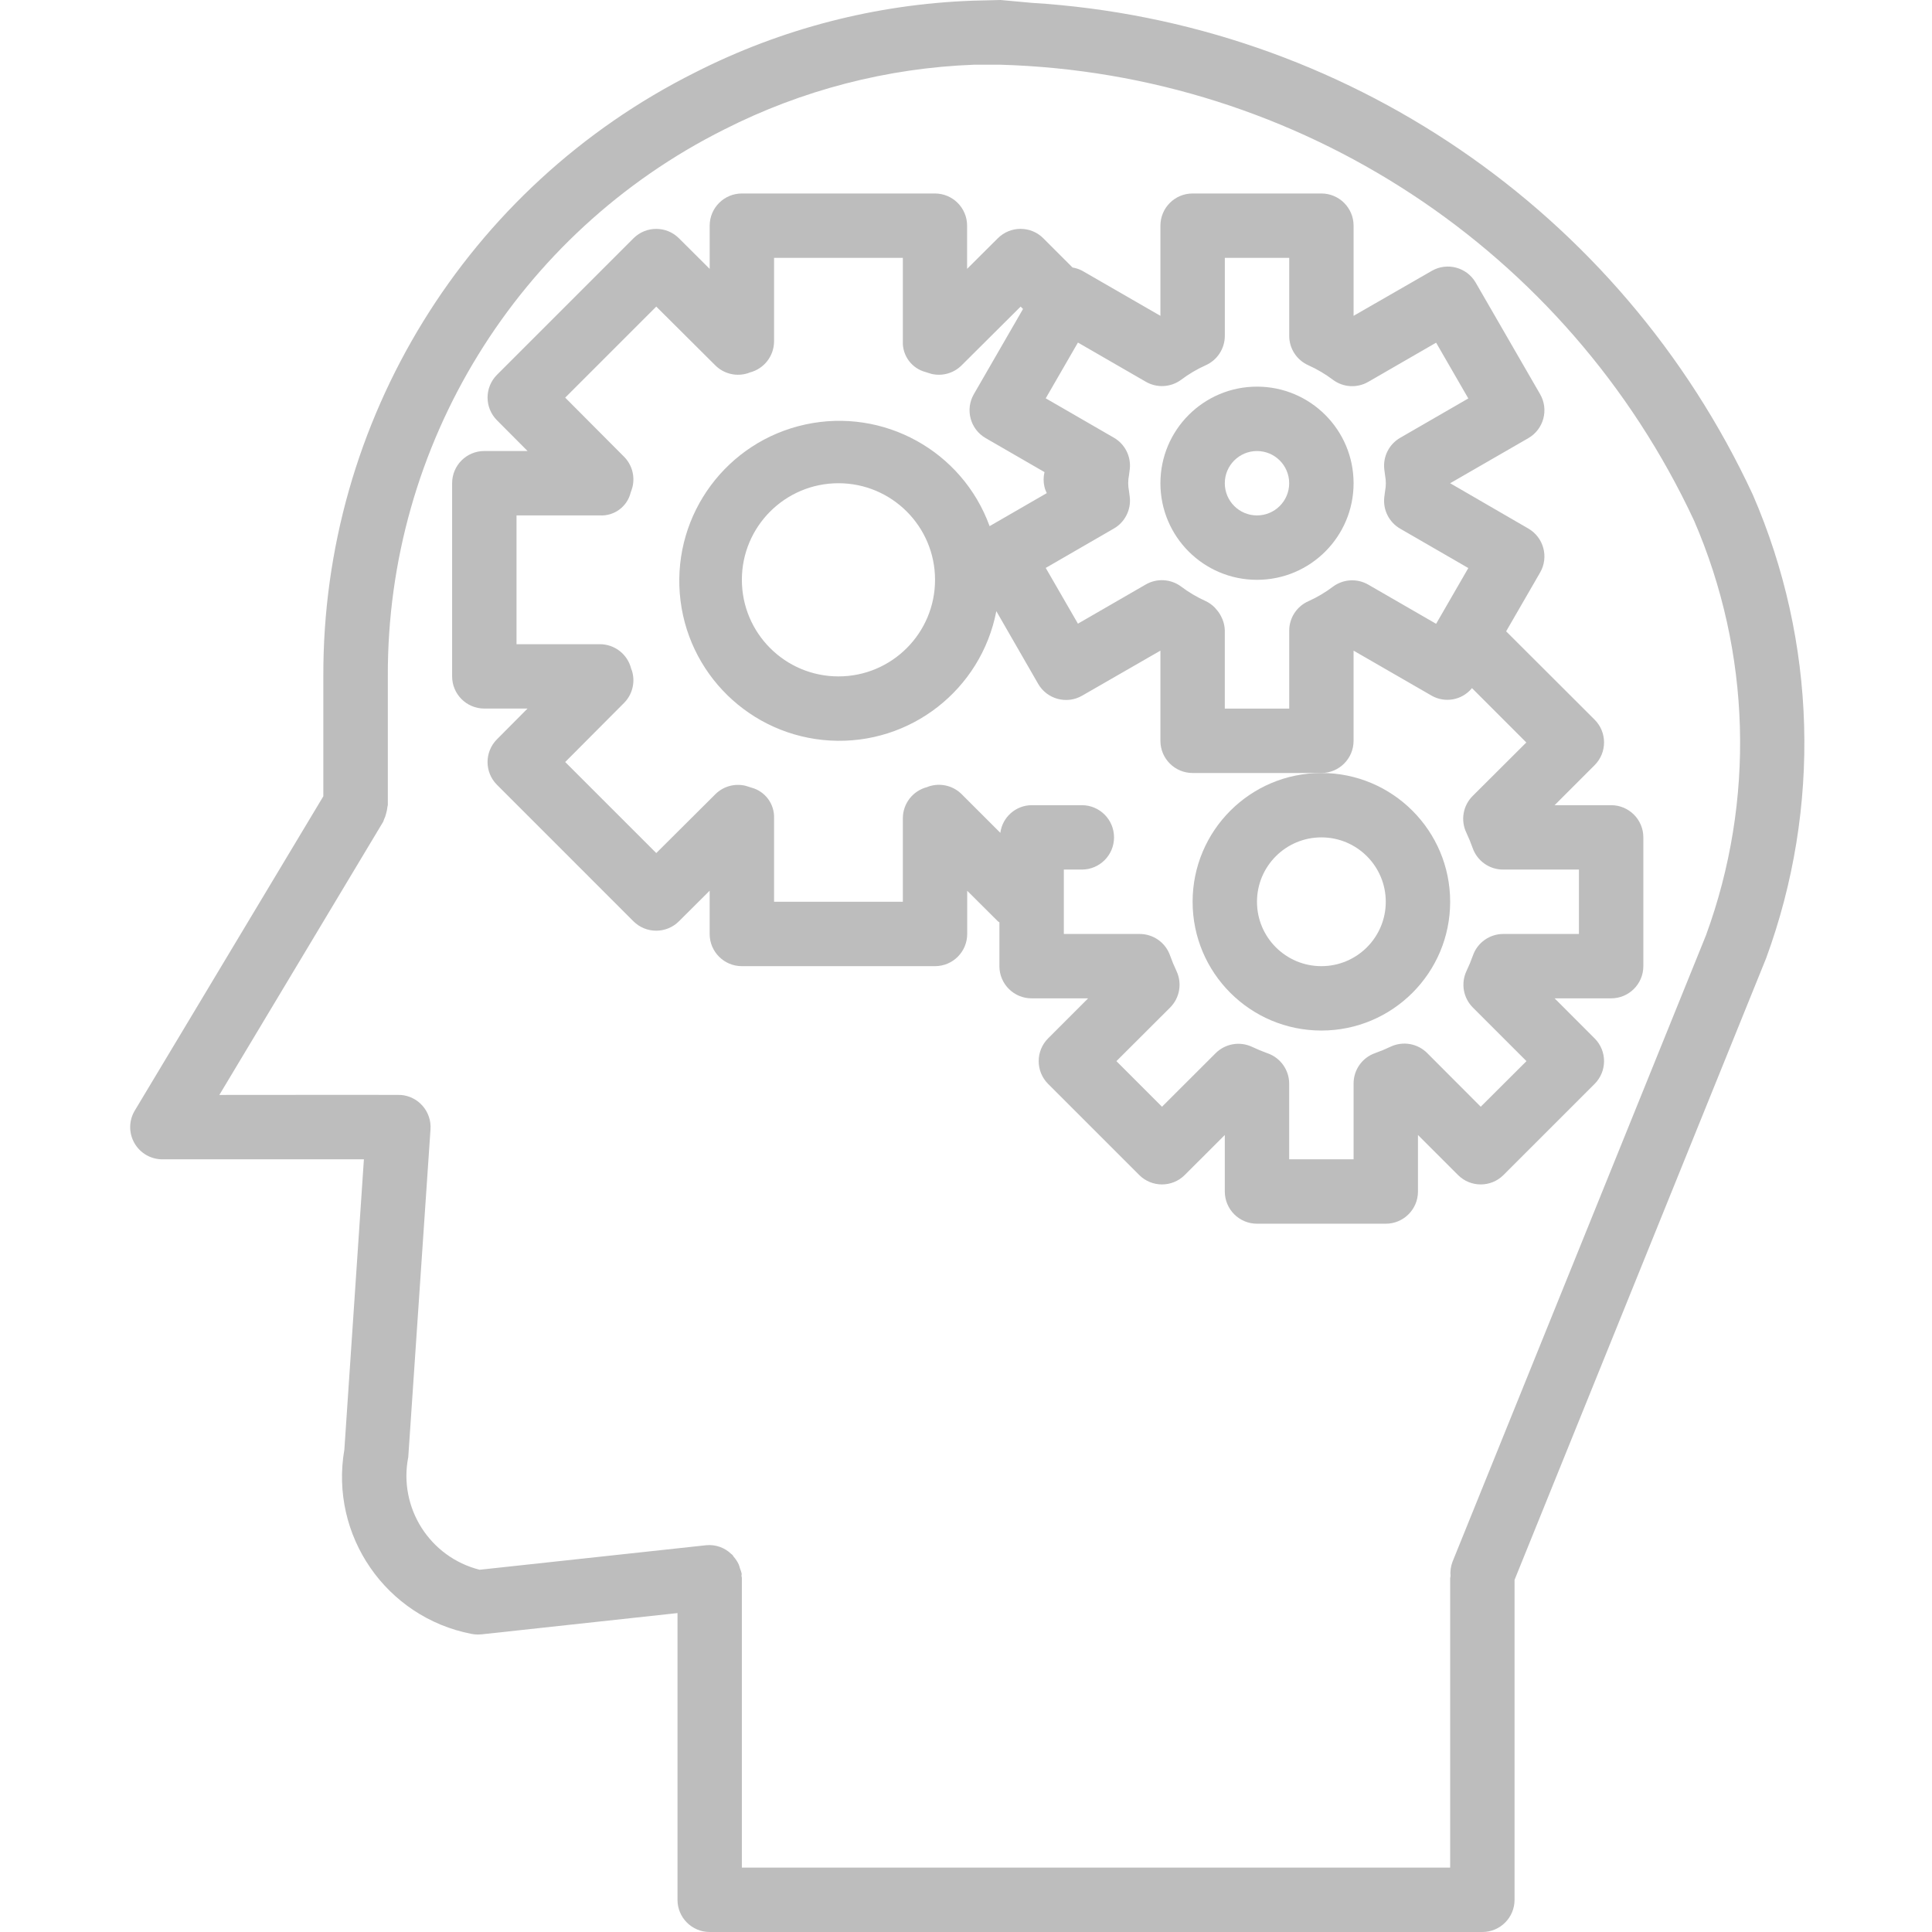
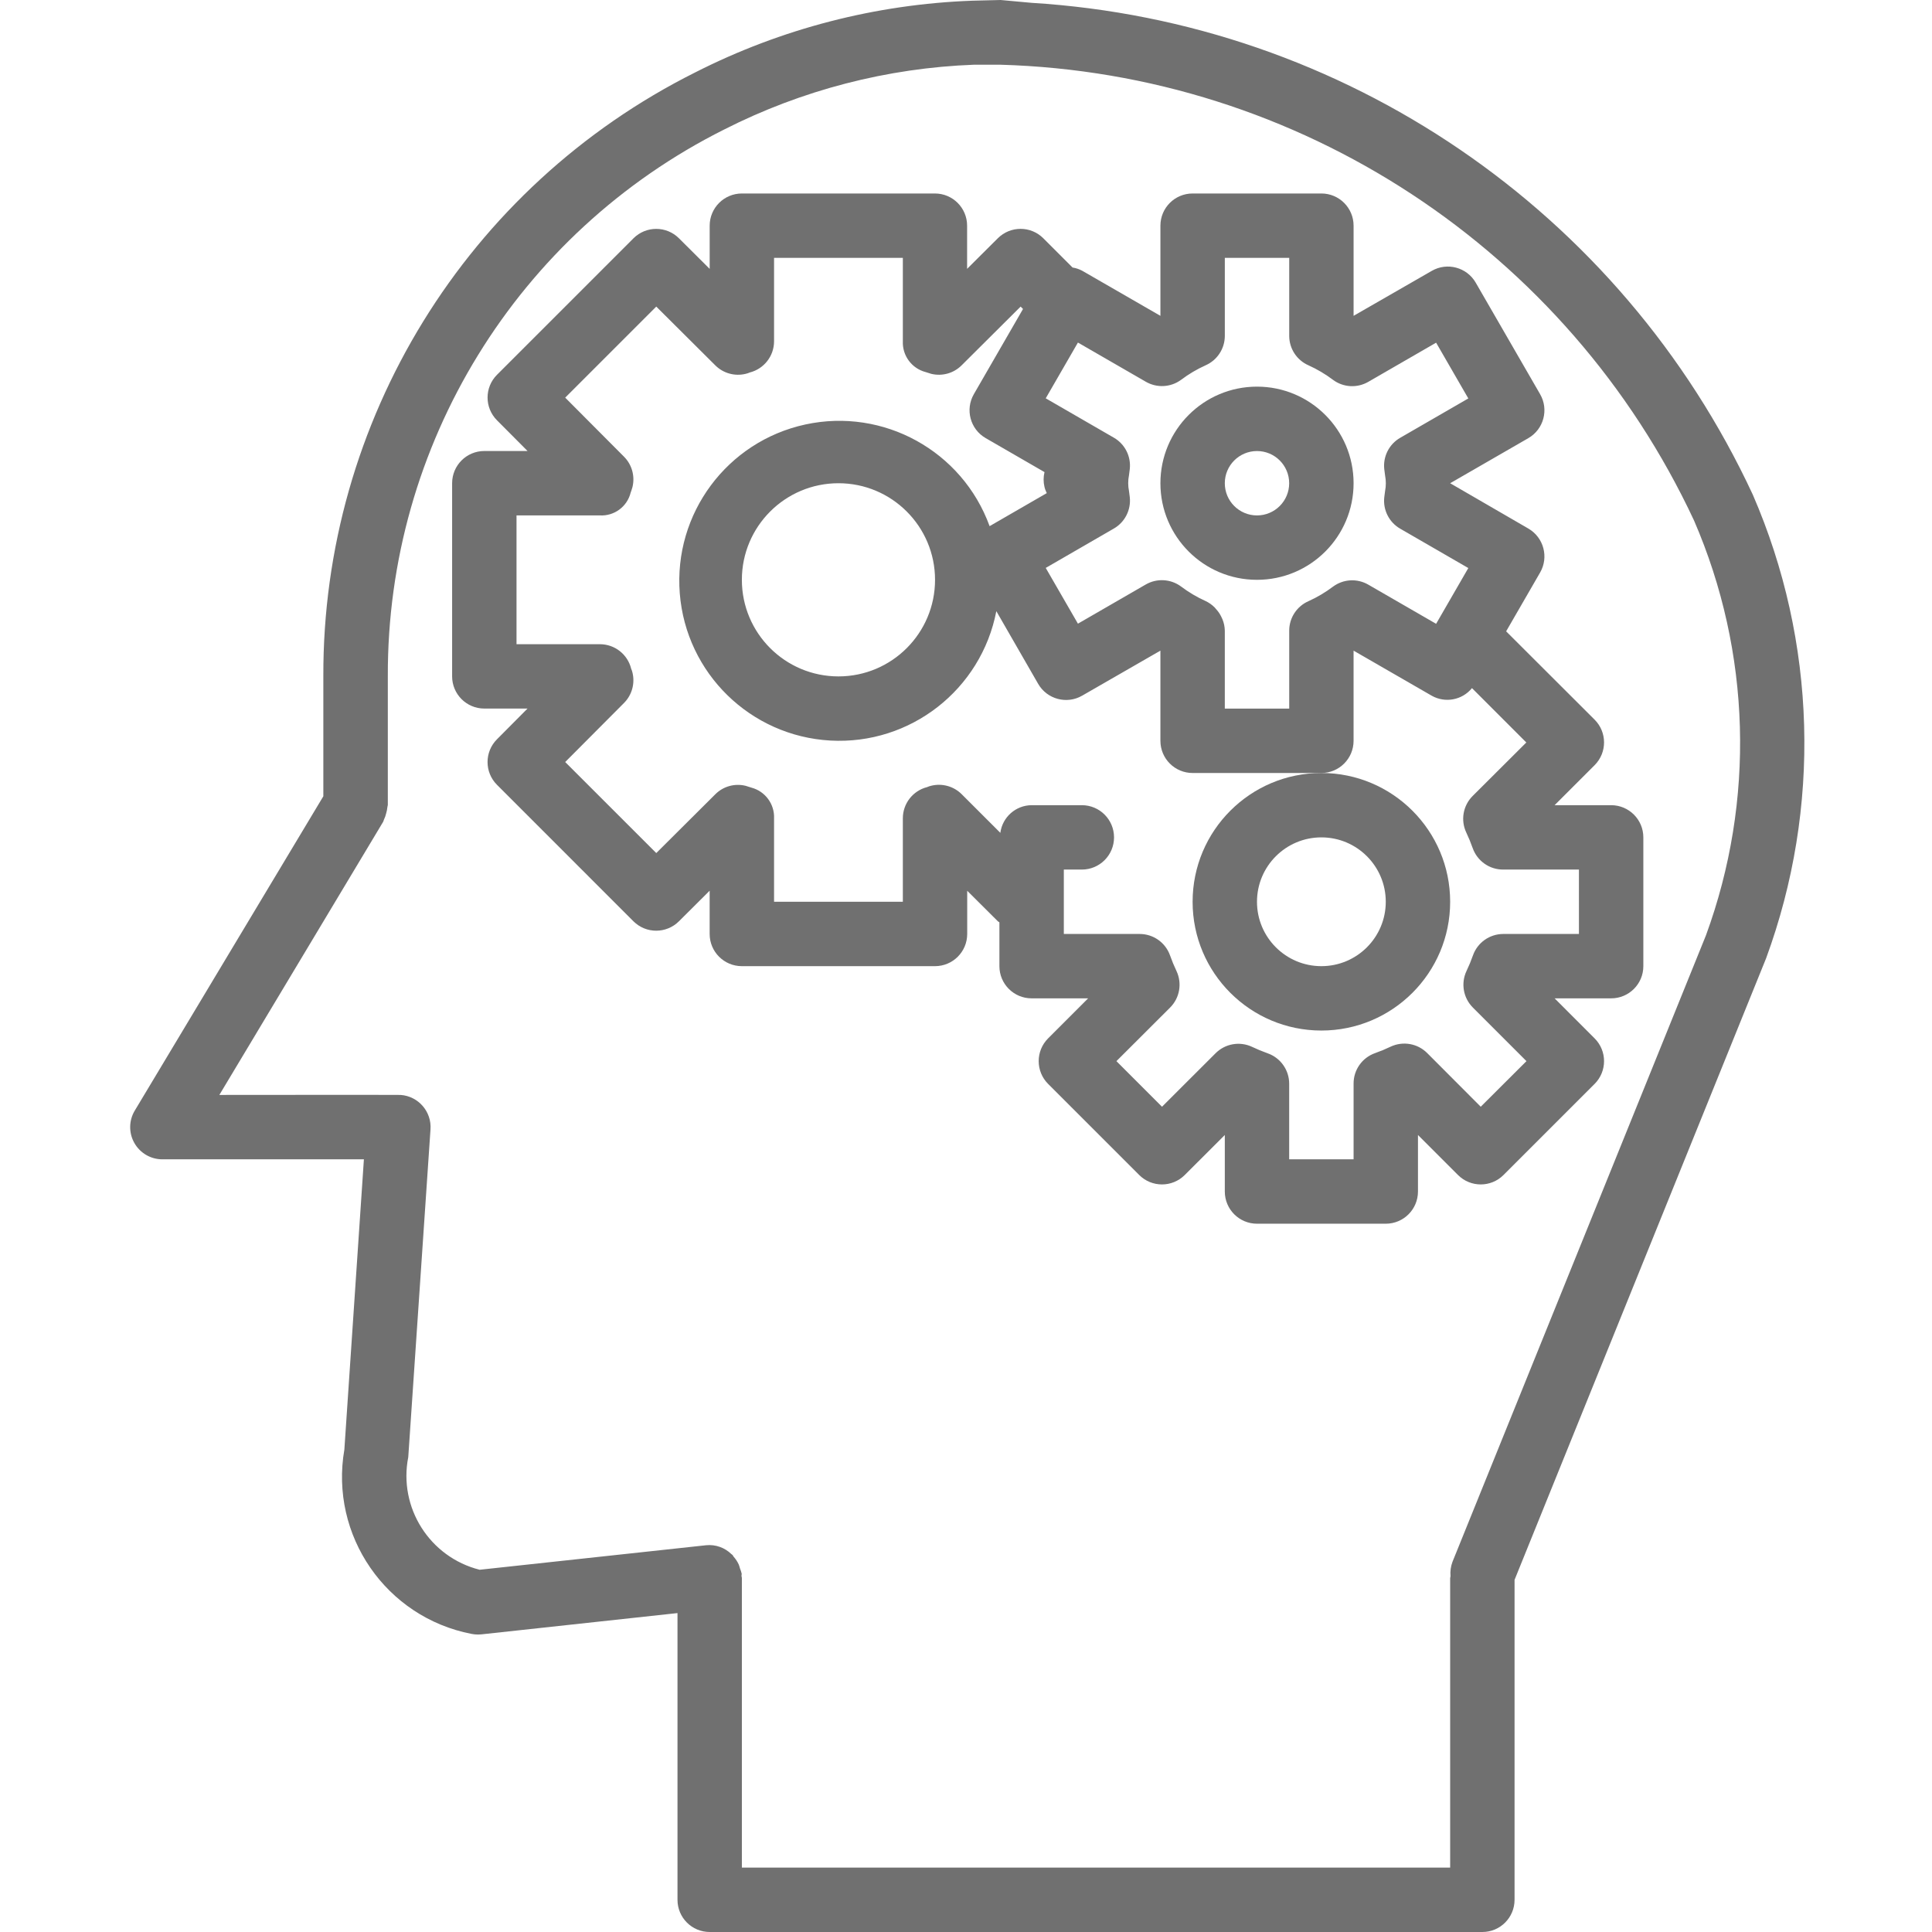
<svg xmlns="http://www.w3.org/2000/svg" height="512px" viewBox="-78 0 1168 1168.75" width="512px" style="user-select: auto;">
-   <g style="user-select: auto;">
-     <path d="m981.969 299.254c-79.812-171.715-247.277-285.93-436.266-297.539l-18.773-1.715-17.184.426c-58.32 2.145-115.465 16.914-167.496 43.344-138.336 69.16-225.535 210.75-225.023 365.414v72.512l-114.066 190.137c-3.621 6.008-3.719 13.5-.254 19.613 3.445 6.102 9.922 9.879 16.938 9.879h121.918l-11.816 175.559c-9.004 51.945 25.207 101.535 76.969 111.543 1.289.246 2.586.371 3.891.371.707 0 1.398-.039 2.09-.109l118.574-12.867v173.457c0 10.762 8.715 19.473 19.473 19.473h467.426c10.758 0 19.473-8.711 19.473-19.473v-193.551l152.184-376.039c33.441-91.051 30.547-191.469-8.055-280.434zm-28.34 266.586-153.32 378.934c-1.055 2.781-1.465 5.758-1.199 8.711 0 .418-.223.762-.223 1.172v175.145h-428.473v-175.285c0-.414-.219-.758-.23-1.16-.023-.41.172-.859.125-1.34-.262-1.109-.605-2.188-1.043-3.246-.207-.832-.477-1.656-.793-2.453-.789-1.668-1.812-3.223-3.039-4.594-.262-.316-.391-.742-.664-1.035-.281-.293-.445-.328-.668-.523-4.035-3.957-9.613-5.941-15.246-5.391l-137.07 14.836c-30.227-7.621-49.219-37.574-43.184-68.168l13.449-198.258c.746-10.738-7.344-20.055-18.082-20.812-1.598-.105-109.648 0-109.648 0l99.133-165.305c.18-.406.324-.836.449-1.262.57-1.172 1-2.398 1.297-3.66.391-1.281.656-2.586.777-3.906 0-.465.262-.836.262-1.301v-77.754c-.535-139.984 78.309-268.184 203.477-330.848 47.004-23.863 98.605-37.234 151.277-39.195h15.586c180.848 5.102 343.324 111.832 419.852 275.77 34.477 79.637 37.055 169.449 7.199 250.93zm0 0" data-original="#000000" class="active-path" style="user-select: auto;" data-old_color="#000000" fill="#BDBDBD" />
-     <path d="m896.27 487.09h-34.195l24.199-24.199c7.613-7.609 7.613-19.934 0-27.543l-53.52-53.426 20.551-35.578c5.371-9.316 2.184-21.223-7.133-26.609l-47.285-27.406 47.285-27.27c9.316-5.371 12.504-17.281 7.133-26.598l-38.953-67.465c-5.383-9.312-17.297-12.504-26.602-7.129l-47.285 27.195v-54.543c0-10.754-8.723-19.473-19.48-19.473h-77.898c-10.762 0-19.477 8.719-19.477 19.473v54.543l-47.297-27.27c-1.832-.965-3.793-1.637-5.84-1.949l-17.711-17.707c-7.586-7.586-19.906-7.586-27.512 0l-18.582 18.504v-26.121c0-10.754-8.719-19.473-19.477-19.473h-116.777c-10.746 0-19.473 8.719-19.473 19.473v26.145l-18.578-18.504c-7.598-7.594-19.922-7.594-27.523 0l-82.578 82.578c-7.578 7.602-7.578 19.902 0 27.504l18.5 18.59h-26.152c-10.758 0-19.477 8.719-19.477 19.48v116.855c0 10.758 8.719 19.473 19.477 19.473h26.133l-18.492 18.605c-7.582 7.605-7.582 19.906 0 27.5l82.57 82.586c7.609 7.586 19.914 7.586 27.52 0l18.582-18.508v26.176c0 10.762 8.723 19.473 19.473 19.473h116.859c10.758 0 19.473-8.711 19.473-19.473v-26.137l18.586 18.504c.27.27.621.352.895.59v26.516c0 10.766 8.723 19.469 19.473 19.469h34.199l-24.211 24.219c-7.598 7.602-7.598 19.93 0 27.543l55.117 55.113c7.613 7.598 19.926 7.598 27.543 0l24.234-24.211v34.195c0 10.766 8.715 19.477 19.469 19.477h77.906c10.754 0 19.477-8.711 19.477-19.477v-34.195l24.219 24.211c7.586 7.598 19.922 7.598 27.52 0l55.121-55.113c7.613-7.613 7.613-19.941 0-27.543l-24.199-24.219h34.195c10.762 0 19.48-8.703 19.48-19.469v-77.906c0-10.758-8.719-19.477-19.48-19.477zm-260.219-257.281c4.602-3.465 9.582-6.426 14.836-8.797 7.098-3.098 11.68-10.098 11.688-17.832v-47.18h38.953v47.18c0 7.734 4.594 14.734 11.691 17.832 5.262 2.371 10.234 5.332 14.832 8.797 6.227 4.602 14.586 5.062 21.293 1.191l41.051-23.699 19.477 33.734-41.234 23.824c-6.676 3.848-10.445 11.289-9.613 18.938l.488 3.766c.613 3.156.613 6.391 0 9.543l-.488 3.762c-.832 7.652 2.938 15.094 9.613 18.941l41.234 23.828-19.477 33.73-41.051-23.699c-6.707-3.875-15.066-3.406-21.293 1.191-4.598 3.465-9.57 6.426-14.832 8.797-7.098 3.098-11.691 10.098-11.691 17.832v47.168h-38.965v-47.168c-.043-2.328-.523-4.629-1.395-6.793-.215-.57-.477-1.133-.773-1.672-.77-1.594-1.766-3.078-2.969-4.383-.312-.41-.652-.801-1-1.172-1.605-1.605-3.477-2.938-5.539-3.895-5.254-2.363-10.234-5.328-14.836-8.805-6.23-4.578-14.586-5.055-21.297-1.188l-41.043 23.707-19.477-33.727 41.223-23.828c6.676-3.852 10.449-11.289 9.625-18.949l-.484-3.766c-.633-3.137-.633-6.379 0-9.531l.484-3.762c.824-7.668-2.949-15.094-9.625-18.945l-41.223-23.82 19.477-33.734 41.043 23.695c6.691 3.887 15.051 3.457 21.297-1.113zm240.742 335.191h-45.77c-8.266.004-15.625 5.215-18.363 13.016-1.133 3.203-2.43 6.348-3.902 9.422-3.496 7.445-1.934 16.301 3.902 22.102l32.387 32.391-27.66 27.578-32.379-32.453c-5.805-5.828-14.648-7.387-22.098-3.895-3.051 1.465-6.184 2.766-9.379 3.895-7.867 2.738-13.117 10.176-13.066 18.508v45.762h-38.961v-45.762c0-8.281-5.246-15.66-13.066-18.391-3.188-1.129-6.328-2.441-9.387-3.891-7.434-3.5-16.289-1.938-22.09 3.891l-32.387 32.336-27.578-27.578 32.453-32.391c5.832-5.801 7.391-14.656 3.895-22.102-1.465-3.074-2.762-6.219-3.895-9.422-2.766-7.852-10.191-13.066-18.504-13.016h-45.766v-38.961h10.902c10.762 0 19.473-8.707 19.473-19.473 0-10.758-8.711-19.477-19.473-19.477h-30.379c-9.605.074-17.676 7.215-18.93 16.734l-23.375-23.367c-4.809-4.805-11.773-6.746-18.371-5.145-.879.195-1.719.473-2.547.84-8.652 2.203-14.711 9.996-14.684 18.926v50.445h-77.906v-50.445c.367-8.672-5.371-16.422-13.77-18.625-.742-.258-2.688-.891-3.426-1.082-6.605-1.625-13.578.316-18.363 5.137l-35.699 35.547-55.09-55.074 35.555-35.699c4.805-4.812 6.746-11.766 5.145-18.367-.18-.812-.449-1.586-.789-2.34-2.121-8.727-9.941-14.867-18.934-14.867h-50.43v-77.906h50.43c8.707.465 16.504-5.301 18.609-13.754.289-.738.91-2.672 1.113-3.434 1.602-6.598-.34-13.559-5.145-18.363l-35.555-35.703 55.09-55.078 35.699 35.543c4.809 4.797 11.758 6.742 18.363 5.141.875-.199 1.727-.484 2.555-.836 8.617-2.207 14.641-9.98 14.641-18.867v-50.449h77.906v50.449c-.367 8.668 5.371 16.422 13.77 18.625.742.262 2.68.887 3.422 1.078 6.602 1.602 13.566-.344 18.359-5.141l35.703-35.543 1.445 1.445-29.73 51.512c-5.391 9.316-2.195 21.227 7.121 26.598l35.605 20.57c-.719 2.969-.719 6.051 0 9.02.168.805.438 1.594.781 2.336.125.488.441.879.594 1.359l-34.586 19.98c-16.547-45.508-64.172-71.766-111.492-61.496-47.309 10.277-79.75 53.934-75.93 102.211 3.816 48.27 42.723 86.285 91.066 88.988 48.355 2.699 91.25-30.742 100.426-78.281l25.32 44.004c5.383 9.301 17.297 12.5 26.602 7.121l47.336-27.234v54.539c0 10.762 8.715 19.477 19.477 19.477h77.898c10.758 0 19.48-8.715 19.48-19.477v-54.539l47.285 27.273c8.152 4.594 18.43 2.656 24.344-4.602l32.871 32.883-32.449 32.348c-5.836 5.805-7.398 14.656-3.883 22.105 1.453 3.066 2.75 6.219 3.883 9.426 2.773 7.844 10.199 13.066 18.508 13.004h45.77zm-389.523-214.242c0 32.277-26.16 58.426-58.422 58.426-32.266 0-58.434-26.148-58.434-58.426 0-32.266 26.168-58.43 58.434-58.43 32.262 0 58.422 26.164 58.422 58.43zm0 0" data-original="#000000" class="active-path" style="user-select: auto;" data-old_color="#000000" fill="#BDBDBD" />
-     <path d="m682.031 350.758c32.266 0 58.434-26.148 58.434-58.43 0-32.27-26.168-58.434-58.434-58.434-32.27 0-58.422 26.164-58.422 58.434 0 32.281 26.152 58.43 58.422 58.43zm0-77.906c10.758 0 19.473 8.727 19.473 19.477 0 10.766-8.715 19.473-19.473 19.473-10.754 0-19.469-8.707-19.469-19.473 0-10.75 8.715-19.477 19.469-19.477zm0 0" data-original="#000000" class="active-path" style="user-select: auto;" data-old_color="#000000" fill="#BDBDBD" />
-     <path d="m643.086 545.523c0 43.027 34.879 77.895 77.898 77.895 43.023 0 77.902-34.867 77.902-77.895 0-43.027-34.879-77.906-77.902-77.906-43.02 0-77.898 34.879-77.898 77.906zm77.898-38.957c21.516 0 38.953 17.438 38.953 38.957 0 21.512-17.438 38.949-38.953 38.949-21.512 0-38.953-17.438-38.953-38.949 0-21.52 17.441-38.957 38.953-38.957zm0 0" data-original="#000000" class="active-path" style="user-select: auto;" data-old_color="#000000" fill="#BDBDBD" />
+   <g style="user-select: auto;" fill="#707070">
+     <path d="m981.969 299.254c-79.812-171.715-247.277-285.93-436.266-297.539l-18.773-1.715-17.184.426c-58.32 2.145-115.465 16.914-167.496 43.344-138.336 69.16-225.535 210.75-225.023 365.414v72.512l-114.066 190.137c-3.621 6.008-3.719 13.5-.254 19.613 3.445 6.102 9.922 9.879 16.938 9.879h121.918l-11.816 175.559c-9.004 51.945 25.207 101.535 76.969 111.543 1.289.246 2.586.371 3.891.371.707 0 1.398-.039 2.09-.109l118.574-12.867v173.457c0 10.762 8.715 19.473 19.473 19.473h467.426c10.758 0 19.473-8.711 19.473-19.473v-193.551l152.184-376.039c33.441-91.051 30.547-191.469-8.055-280.434zm-28.34 266.586-153.32 378.934c-1.055 2.781-1.465 5.758-1.199 8.711 0 .418-.223.762-.223 1.172v175.145h-428.473v-175.285c0-.414-.219-.758-.23-1.16-.023-.41.172-.859.125-1.34-.262-1.109-.605-2.188-1.043-3.246-.207-.832-.477-1.656-.793-2.453-.789-1.668-1.812-3.223-3.039-4.594-.262-.316-.391-.742-.664-1.035-.281-.293-.445-.328-.668-.523-4.035-3.957-9.613-5.941-15.246-5.391l-137.07 14.836c-30.227-7.621-49.219-37.574-43.184-68.168l13.449-198.258c.746-10.738-7.344-20.055-18.082-20.812-1.598-.105-109.648 0-109.648 0l99.133-165.305c.18-.406.324-.836.449-1.262.57-1.172 1-2.398 1.297-3.66.391-1.281.656-2.586.777-3.906 0-.465.262-.836.262-1.301v-77.754c-.535-139.984 78.309-268.184 203.477-330.848 47.004-23.863 98.605-37.234 151.277-39.195h15.586c180.848 5.102 343.324 111.832 419.852 275.77 34.477 79.637 37.055 169.449 7.199 250.93zm0 0" data-original="#000000" class="active-path" style="user-select: auto;" data-old_color="#000000" />
+     <path d="m896.27 487.09h-34.195l24.199-24.199c7.613-7.609 7.613-19.934 0-27.543l-53.52-53.426 20.551-35.578c5.371-9.316 2.184-21.223-7.133-26.609l-47.285-27.406 47.285-27.27c9.316-5.371 12.504-17.281 7.133-26.598l-38.953-67.465c-5.383-9.312-17.297-12.504-26.602-7.129l-47.285 27.195v-54.543c0-10.754-8.723-19.473-19.48-19.473h-77.898c-10.762 0-19.477 8.719-19.477 19.473v54.543l-47.297-27.27c-1.832-.965-3.793-1.637-5.84-1.949l-17.711-17.707c-7.586-7.586-19.906-7.586-27.512 0l-18.582 18.504v-26.121c0-10.754-8.719-19.473-19.477-19.473h-116.777c-10.746 0-19.473 8.719-19.473 19.473v26.145l-18.578-18.504c-7.598-7.594-19.922-7.594-27.523 0l-82.578 82.578c-7.578 7.602-7.578 19.902 0 27.504l18.5 18.59h-26.152c-10.758 0-19.477 8.719-19.477 19.48v116.855c0 10.758 8.719 19.473 19.477 19.473h26.133l-18.492 18.605c-7.582 7.605-7.582 19.906 0 27.5l82.57 82.586c7.609 7.586 19.914 7.586 27.52 0l18.582-18.508v26.176c0 10.762 8.723 19.473 19.473 19.473h116.859c10.758 0 19.473-8.711 19.473-19.473v-26.137l18.586 18.504c.27.27.621.352.895.59v26.516c0 10.766 8.723 19.469 19.473 19.469h34.199l-24.211 24.219c-7.598 7.602-7.598 19.93 0 27.543l55.117 55.113c7.613 7.598 19.926 7.598 27.543 0l24.234-24.211v34.195c0 10.766 8.715 19.477 19.469 19.477h77.906c10.754 0 19.477-8.711 19.477-19.477v-34.195l24.219 24.211c7.586 7.598 19.922 7.598 27.52 0l55.121-55.113c7.613-7.613 7.613-19.941 0-27.543l-24.199-24.219h34.195c10.762 0 19.48-8.703 19.48-19.469v-77.906c0-10.758-8.719-19.477-19.48-19.477zm-260.219-257.281c4.602-3.465 9.582-6.426 14.836-8.797 7.098-3.098 11.68-10.098 11.688-17.832v-47.18h38.953v47.18c0 7.734 4.594 14.734 11.691 17.832 5.262 2.371 10.234 5.332 14.832 8.797 6.227 4.602 14.586 5.062 21.293 1.191l41.051-23.699 19.477 33.734-41.234 23.824c-6.676 3.848-10.445 11.289-9.613 18.938l.488 3.766c.613 3.156.613 6.391 0 9.543l-.488 3.762c-.832 7.652 2.938 15.094 9.613 18.941l41.234 23.828-19.477 33.73-41.051-23.699c-6.707-3.875-15.066-3.406-21.293 1.191-4.598 3.465-9.57 6.426-14.832 8.797-7.098 3.098-11.691 10.098-11.691 17.832v47.168h-38.965v-47.168c-.043-2.328-.523-4.629-1.395-6.793-.215-.57-.477-1.133-.773-1.672-.77-1.594-1.766-3.078-2.969-4.383-.312-.41-.652-.801-1-1.172-1.605-1.605-3.477-2.938-5.539-3.895-5.254-2.363-10.234-5.328-14.836-8.805-6.23-4.578-14.586-5.055-21.297-1.188l-41.043 23.707-19.477-33.727 41.223-23.828c6.676-3.852 10.449-11.289 9.625-18.949l-.484-3.766c-.633-3.137-.633-6.379 0-9.531l.484-3.762c.824-7.668-2.949-15.094-9.625-18.945l-41.223-23.82 19.477-33.734 41.043 23.695c6.691 3.887 15.051 3.457 21.297-1.113zm240.742 335.191h-45.77c-8.266.004-15.625 5.215-18.363 13.016-1.133 3.203-2.43 6.348-3.902 9.422-3.496 7.445-1.934 16.301 3.902 22.102l32.387 32.391-27.66 27.578-32.379-32.453c-5.805-5.828-14.648-7.387-22.098-3.895-3.051 1.465-6.184 2.766-9.379 3.895-7.867 2.738-13.117 10.176-13.066 18.508v45.762h-38.961v-45.762c0-8.281-5.246-15.66-13.066-18.391-3.188-1.129-6.328-2.441-9.387-3.891-7.434-3.5-16.289-1.938-22.09 3.891l-32.387 32.336-27.578-27.578 32.453-32.391c5.832-5.801 7.391-14.656 3.895-22.102-1.465-3.074-2.762-6.219-3.895-9.422-2.766-7.852-10.191-13.066-18.504-13.016h-45.766v-38.961h10.902c10.762 0 19.473-8.707 19.473-19.473 0-10.758-8.711-19.477-19.473-19.477h-30.379c-9.605.074-17.676 7.215-18.93 16.734l-23.375-23.367c-4.809-4.805-11.773-6.746-18.371-5.145-.879.195-1.719.473-2.547.84-8.652 2.203-14.711 9.996-14.684 18.926v50.445h-77.906v-50.445c.367-8.672-5.371-16.422-13.77-18.625-.742-.258-2.688-.891-3.426-1.082-6.605-1.625-13.578.316-18.363 5.137l-35.699 35.547-55.09-55.074 35.555-35.699c4.805-4.812 6.746-11.766 5.145-18.367-.18-.812-.449-1.586-.789-2.34-2.121-8.727-9.941-14.867-18.934-14.867h-50.43v-77.906h50.43c8.707.465 16.504-5.301 18.609-13.754.289-.738.91-2.672 1.113-3.434 1.602-6.598-.34-13.559-5.145-18.363l-35.555-35.703 55.09-55.078 35.699 35.543c4.809 4.797 11.758 6.742 18.363 5.141.875-.199 1.727-.484 2.555-.836 8.617-2.207 14.641-9.98 14.641-18.867v-50.449h77.906v50.449c-.367 8.668 5.371 16.422 13.77 18.625.742.262 2.68.887 3.422 1.078 6.602 1.602 13.566-.344 18.359-5.141l35.703-35.543 1.445 1.445-29.73 51.512c-5.391 9.316-2.195 21.227 7.121 26.598l35.605 20.57c-.719 2.969-.719 6.051 0 9.02.168.805.438 1.594.781 2.336.125.488.441.879.594 1.359l-34.586 19.98c-16.547-45.508-64.172-71.766-111.492-61.496-47.309 10.277-79.75 53.934-75.93 102.211 3.816 48.27 42.723 86.285 91.066 88.988 48.355 2.699 91.25-30.742 100.426-78.281l25.32 44.004c5.383 9.301 17.297 12.5 26.602 7.121l47.336-27.234v54.539c0 10.762 8.715 19.477 19.477 19.477h77.898c10.758 0 19.48-8.715 19.48-19.477v-54.539l47.285 27.273c8.152 4.594 18.43 2.656 24.344-4.602l32.871 32.883-32.449 32.348c-5.836 5.805-7.398 14.656-3.883 22.105 1.453 3.066 2.75 6.219 3.883 9.426 2.773 7.844 10.199 13.066 18.508 13.004h45.77zm-389.523-214.242c0 32.277-26.16 58.426-58.422 58.426-32.266 0-58.434-26.148-58.434-58.426 0-32.266 26.168-58.43 58.434-58.43 32.262 0 58.422 26.164 58.422 58.43zm0 0" data-original="#000000" class="active-path" style="user-select: auto;" data-old_color="#000000" />
+     <path d="m682.031 350.758c32.266 0 58.434-26.148 58.434-58.43 0-32.27-26.168-58.434-58.434-58.434-32.27 0-58.422 26.164-58.422 58.434 0 32.281 26.152 58.43 58.422 58.43zm0-77.906c10.758 0 19.473 8.727 19.473 19.477 0 10.766-8.715 19.473-19.473 19.473-10.754 0-19.469-8.707-19.469-19.473 0-10.75 8.715-19.477 19.469-19.477zm0 0" data-original="#000000" class="active-path" style="user-select: auto;" data-old_color="#000000" />
+     <path d="m643.086 545.523c0 43.027 34.879 77.895 77.898 77.895 43.023 0 77.902-34.867 77.902-77.895 0-43.027-34.879-77.906-77.902-77.906-43.02 0-77.898 34.879-77.898 77.906zm77.898-38.957c21.516 0 38.953 17.438 38.953 38.957 0 21.512-17.438 38.949-38.953 38.949-21.512 0-38.953-17.438-38.953-38.949 0-21.52 17.441-38.957 38.953-38.957zm0 0" data-original="#000000" class="active-path" style="user-select: auto;" data-old_color="#000000" />
  </g>
</svg>
